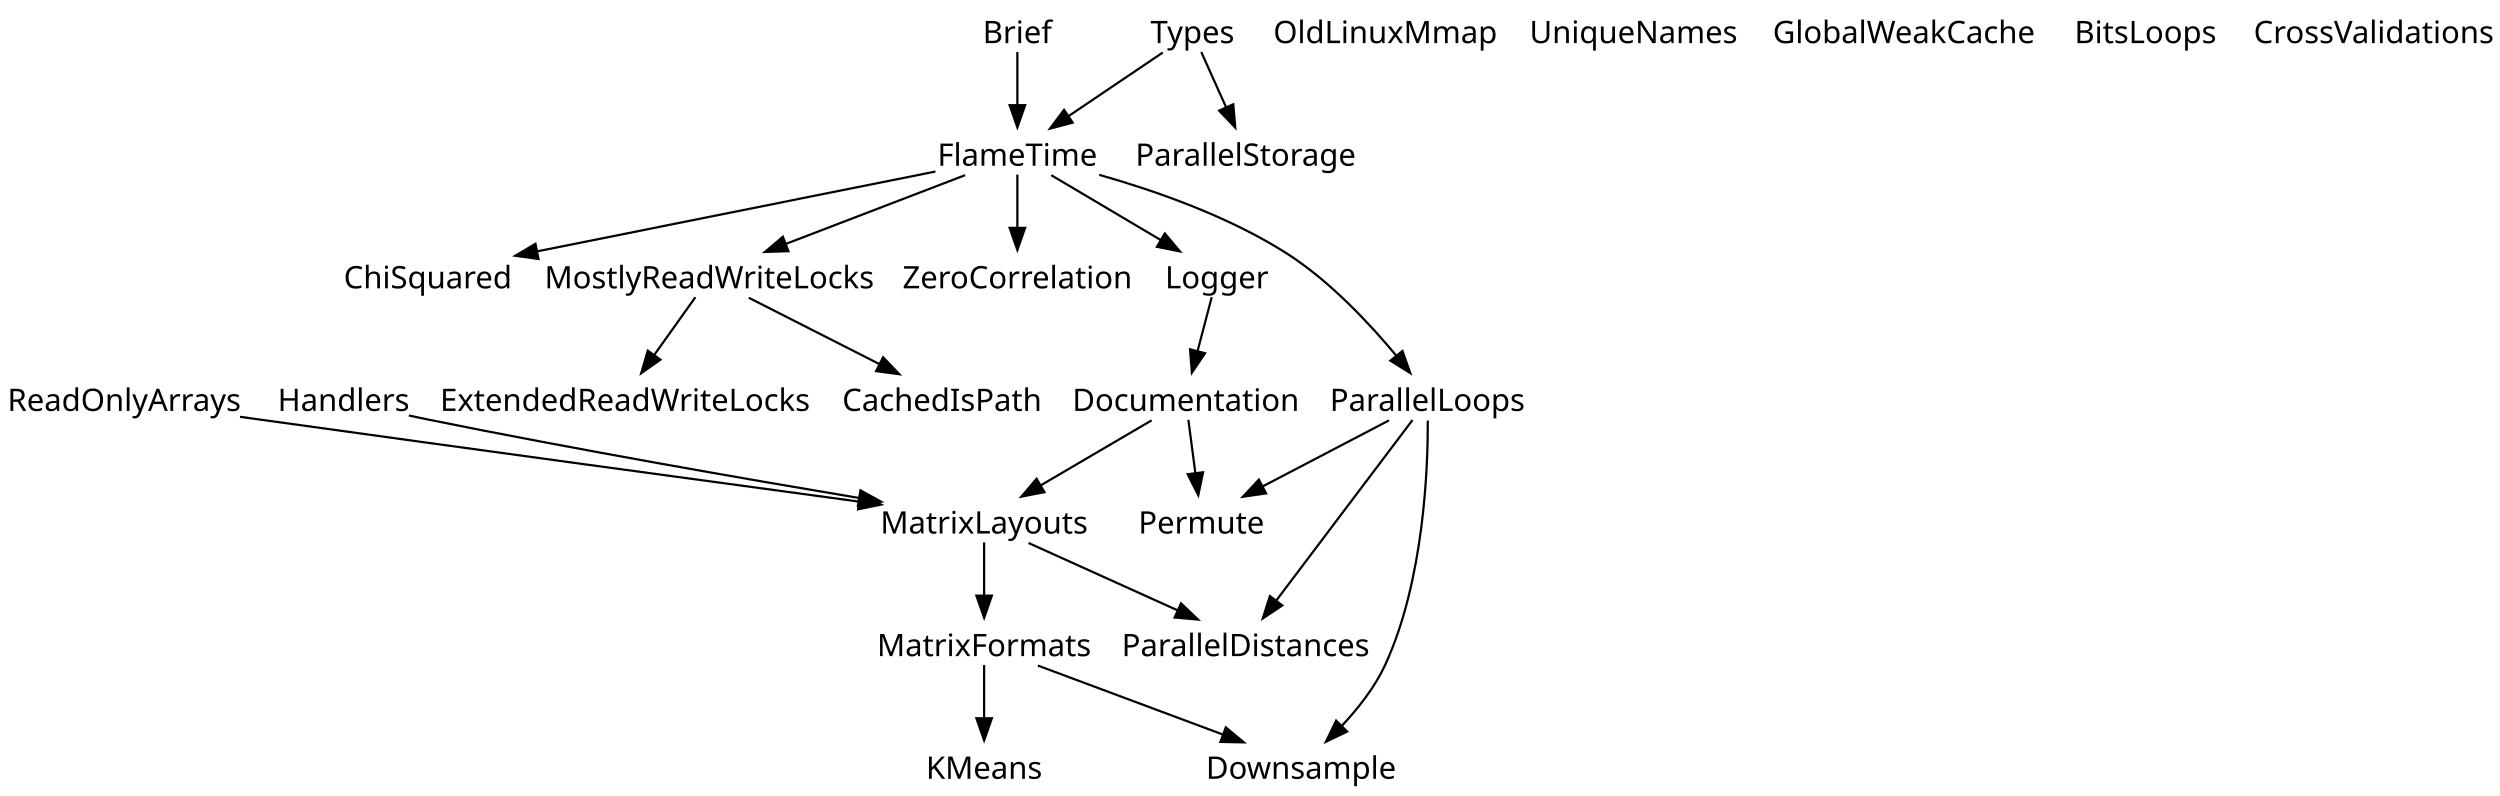
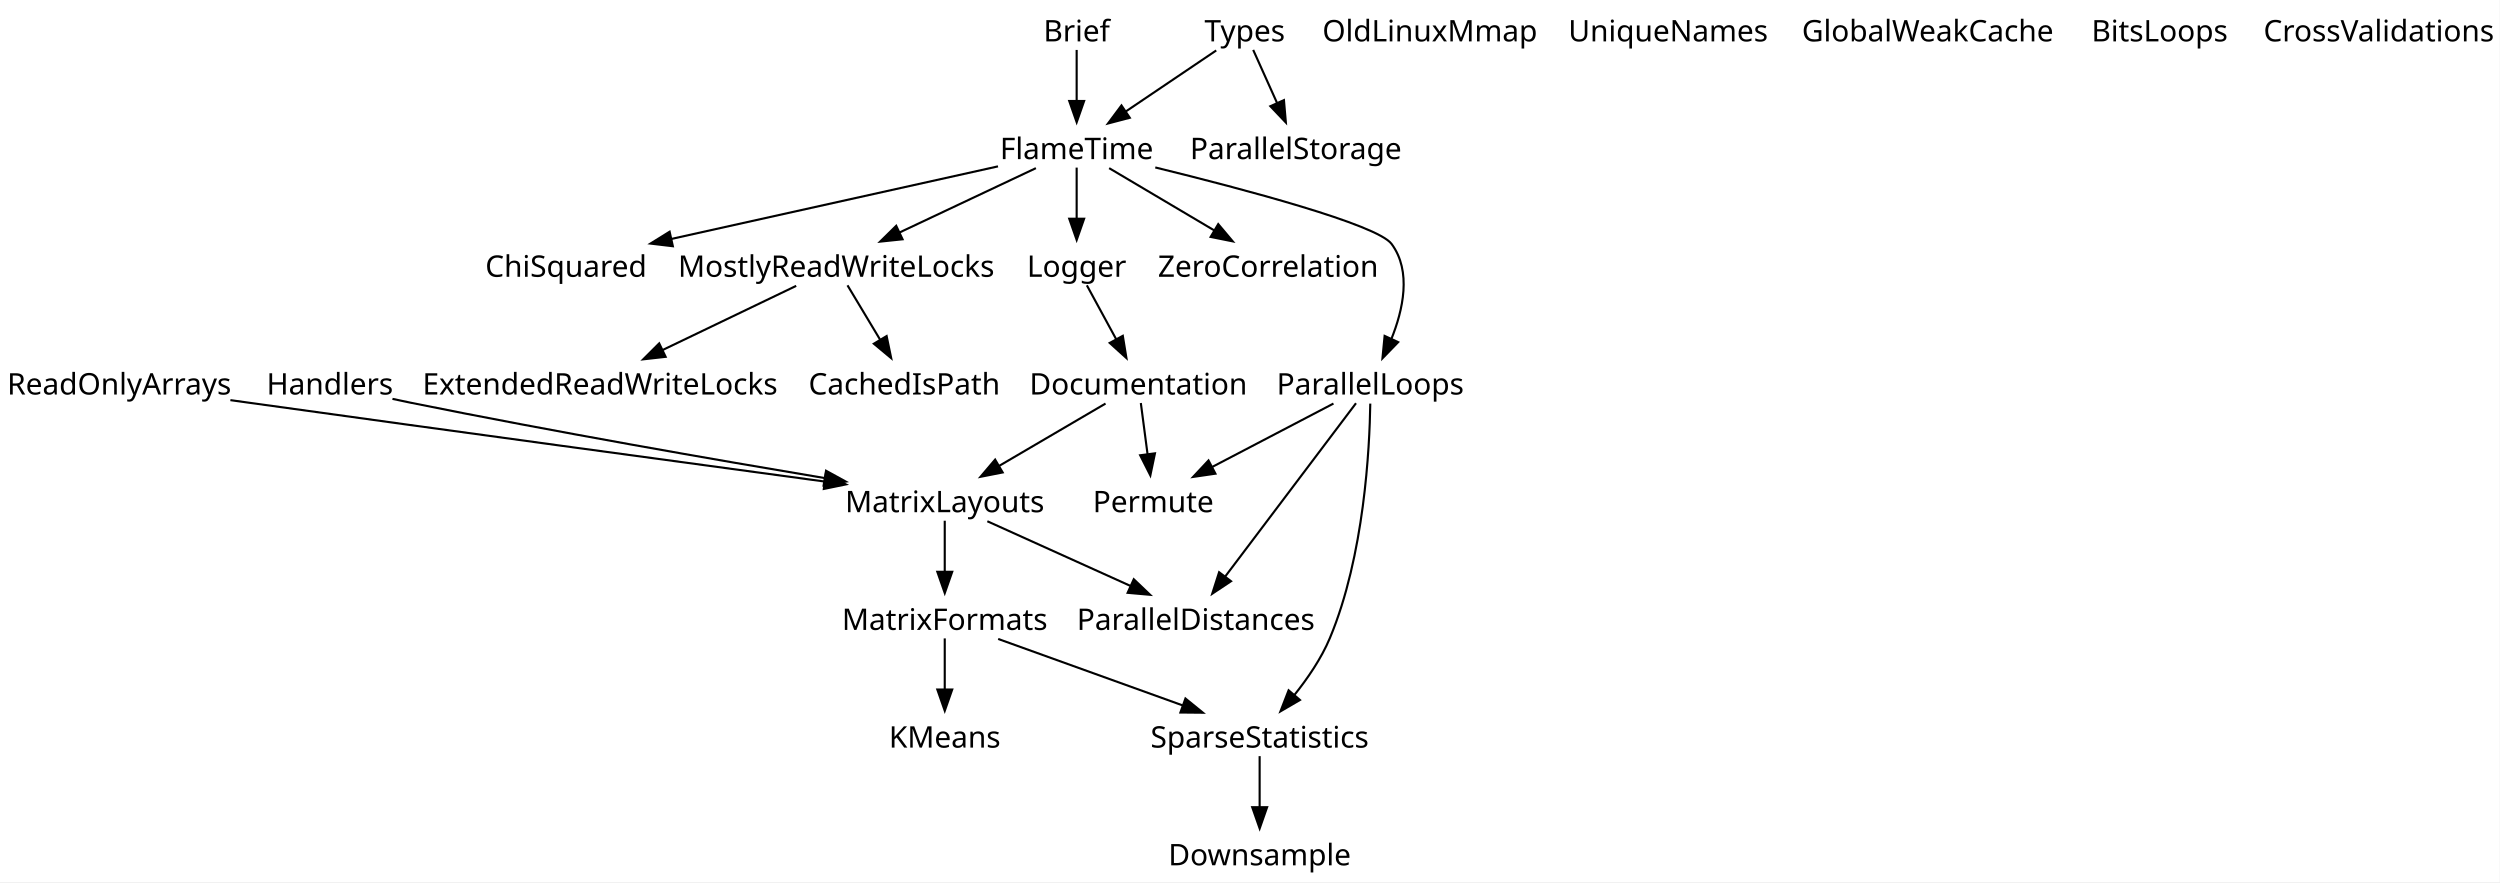
- <svg xmlns="http://www.w3.org/2000/svg" xmlns:xlink="http://www.w3.org/1999/xlink" width="1128pt" height="359pt" viewBox="0.00 0.00 1128.00 359.00">
-   <g id="graph0" class="graph" transform="scale(1 1) rotate(0) translate(4 355.24)">
-     <polygon fill="white" stroke="none" points="-4,4 -4,-355.24 1123.82,-355.24 1123.82,4 -4,4" />
+ <svg xmlns="http://www.w3.org/2000/svg" xmlns:xlink="http://www.w3.org/1999/xlink" width="1175pt" height="415pt" viewBox="0.00 0.00 1175.00 415.00">
+   <g id="graph0" class="graph" transform="scale(1 1) rotate(0) translate(4 410.56)">
+     <polygon fill="white" stroke="none" points="-4,4 -4,-410.56 1170.82,-410.56 1170.82,4 -4,4" />
    <g id="node1" class="node">
      <g id="a_node1">
        <a xlink:href="../chi_squared.html" xlink:title="ChiSquared" target="_top">
-           <polygon fill="none" stroke="white" points="226.82,-240.6 151.25,-240.6 151.25,-221.28 226.82,-221.28 226.82,-240.6" />
-           <text xml:space="preserve" text-anchor="middle" x="189.03" y="-225.14" font-family="Sans-Serif" font-size="14.00">ChiSquared</text>
+           <polygon fill="none" stroke="white" points="299.82,-295.92 224.25,-295.92 224.25,-276.6 299.82,-276.6 299.82,-295.92" />
+           <text xml:space="preserve" text-anchor="middle" x="262.03" y="-280.46" font-family="Sans-Serif" font-size="14.00">ChiSquared</text>
        </a>
      </g>
    </g>
    <g id="node2" class="node">
      <g id="a_node2">
        <a xlink:href="../flame_time.html" xlink:title="FlameTime" target="_top">
-           <polygon fill="none" stroke="white" points="491.69,-295.92 418.38,-295.92 418.38,-276.6 491.69,-276.6 491.69,-295.92" />
-           <text xml:space="preserve" text-anchor="middle" x="455.03" y="-280.46" font-family="Sans-Serif" font-size="14.00">FlameTime</text>
+           <polygon fill="none" stroke="white" points="538.69,-351.24 465.38,-351.24 465.38,-331.92 538.69,-331.92 538.69,-351.24" />
+           <text xml:space="preserve" text-anchor="middle" x="502.03" y="-335.78" font-family="Sans-Serif" font-size="14.00">FlameTime</text>
        </a>
      </g>
    </g>
    <g id="edge1" class="edge">
-       <path fill="none" stroke="black" d="M418.05,-277.85C371.2,-268.46 290.32,-252.24 238.28,-241.81" />
-       <polygon fill="black" stroke="black" points="238.97,-238.38 228.48,-239.85 237.6,-245.24 238.97,-238.38" />
+       <path fill="none" stroke="black" d="M465.06,-332.37C423.85,-323.21 357.01,-308.36 311.36,-298.22" />
+       <polygon fill="black" stroke="black" points="312.24,-294.83 301.72,-296.08 310.72,-301.66 312.24,-294.83" />
    </g>
    <g id="node4" class="node">
      <g id="a_node4">
        <a xlink:href="../mostly_read_write_locks.html" xlink:title="MostlyReadWriteLocks" target="_top">
-           <polygon fill="none" stroke="white" points="387.57,-240.6 244.5,-240.6 244.5,-221.28 387.57,-221.28 387.57,-240.6" />
-           <text xml:space="preserve" text-anchor="middle" x="316.03" y="-225.14" font-family="Sans-Serif" font-size="14.00">MostlyReadWriteLocks</text>
-         </a>
-       </g>
-     </g>
-     <g id="edge3" class="edge">
-       <path fill="none" stroke="black" d="M431.46,-276.21C409.19,-267.67 375.54,-254.77 350.31,-245.09" />
-       <polygon fill="black" stroke="black" points="351.73,-241.89 341.14,-241.57 349.23,-248.42 351.73,-241.89" />
-     </g>
-     <g id="node9" class="node">
-       <g id="a_node9">
+           <polygon fill="none" stroke="white" points="460.57,-295.92 317.5,-295.92 317.5,-276.6 460.57,-276.6 460.57,-295.92" />
+           <text xml:space="preserve" text-anchor="middle" x="389.03" y="-280.46" font-family="Sans-Serif" font-size="14.00">MostlyReadWriteLocks</text>
+         </a>
+       </g>
+     </g>
+     <g id="edge5" class="edge">
+       <path fill="none" stroke="black" d="M482.87,-331.53C465.25,-323.22 438.88,-310.78 418.57,-301.2" />
+       <polygon fill="black" stroke="black" points="420.2,-298.1 409.67,-297 417.22,-304.43 420.2,-298.1" />
+     </g>
+     <g id="node7" class="node">
+       <g id="a_node7">
+         <a xlink:href="../parallel_loops.html" xlink:title="ParallelLoops" target="_top">
+           <polygon fill="none" stroke="white" points="683.07,-240.6 597,-240.6 597,-221.28 683.07,-221.28 683.07,-240.6" />
+           <text xml:space="preserve" text-anchor="middle" x="640.03" y="-225.14" font-family="Sans-Serif" font-size="14.00">ParallelLoops</text>
+         </a>
+       </g>
+     </g>
+     <g id="edge10" class="edge">
+       <path fill="none" stroke="black" d="M538.98,-331.86C580.57,-321.67 643.25,-305.05 650.03,-295.92 659.57,-283.09 655.43,-264.77 649.86,-251.02" />
+       <polygon fill="black" stroke="black" points="653.13,-249.75 645.75,-242.14 646.77,-252.69 653.13,-249.75" />
+     </g>
+     <g id="node12" class="node">
+       <g id="a_node12">
        <a xlink:href="../zero_correlation.html" xlink:title="ZeroCorrelation" target="_top">
-           <polygon fill="none" stroke="white" points="504.07,-240.6 406,-240.6 406,-221.28 504.07,-221.28 504.07,-240.6" />
-           <text xml:space="preserve" text-anchor="middle" x="455.03" y="-225.14" font-family="Sans-Serif" font-size="14.00">ZeroCorrelation</text>
-         </a>
-       </g>
-     </g>
-     <g id="edge5" class="edge">
-       <path fill="none" stroke="black" d="M455.03,-276.46C455.03,-269.86 455.03,-260.56 455.03,-252.17" />
-       <polygon fill="black" stroke="black" points="458.54,-252.45 455.04,-242.45 451.54,-252.45 458.54,-252.45" />
-     </g>
-     <g id="node17" class="node">
-       <g id="a_node17">
-         <a xlink:href="../parallel_loops.html" xlink:title="ParallelLoops" target="_top">
-           <polygon fill="none" stroke="white" points="683.07,-185.28 597,-185.28 597,-165.96 683.07,-165.96 683.07,-185.28" />
-           <text xml:space="preserve" text-anchor="middle" x="640.03" y="-169.82" font-family="Sans-Serif" font-size="14.00">ParallelLoops</text>
-         </a>
-       </g>
-     </g>
-     <g id="edge8" class="edge">
-       <path fill="none" stroke="black" d="M491.95,-276.36C517.21,-269.2 550.77,-257.51 577.03,-240.6 596.42,-228.12 614.43,-208.71 626.19,-194.54" />
-       <polygon fill="black" stroke="black" points="628.79,-196.89 632.32,-186.9 623.33,-192.51 628.79,-196.89" />
-     </g>
-     <g id="node20" class="node">
-       <g id="a_node20">
+           <polygon fill="none" stroke="white" points="641.07,-295.92 543,-295.92 543,-276.6 641.07,-276.6 641.07,-295.92" />
+           <text xml:space="preserve" text-anchor="middle" x="592.03" y="-280.46" font-family="Sans-Serif" font-size="14.00">ZeroCorrelation</text>
+         </a>
+       </g>
+     </g>
+     <g id="edge7" class="edge">
+       <path fill="none" stroke="black" d="M517.3,-331.53C530.88,-323.49 550.99,-311.58 566.93,-302.13" />
+       <polygon fill="black" stroke="black" points="568.57,-305.23 575.39,-297.12 565,-299.21 568.57,-305.23" />
+     </g>
+     <g id="node21" class="node">
+       <g id="a_node21">
        <a xlink:href="../logger.html" xlink:title="Logger" target="_top">
-           <polygon fill="none" stroke="white" points="568.19,-240.6 521.88,-240.6 521.88,-221.28 568.19,-221.28 568.19,-240.6" />
-           <text xml:space="preserve" text-anchor="middle" x="545.03" y="-225.14" font-family="Sans-Serif" font-size="14.00">Logger</text>
-         </a>
-       </g>
-     </g>
-     <g id="edge12" class="edge">
-       <path fill="none" stroke="black" d="M470.3,-276.21C483.88,-268.17 503.99,-256.26 519.93,-246.81" />
-       <polygon fill="black" stroke="black" points="521.57,-249.91 528.39,-241.8 518,-243.89 521.57,-249.91" />
+           <polygon fill="none" stroke="white" points="525.19,-295.92 478.87,-295.92 478.87,-276.6 525.19,-276.6 525.19,-295.92" />
+           <text xml:space="preserve" text-anchor="middle" x="502.03" y="-280.46" font-family="Sans-Serif" font-size="14.00">Logger</text>
+         </a>
+       </g>
+     </g>
+     <g id="edge14" class="edge">
+       <path fill="none" stroke="black" d="M502.03,-331.78C502.03,-325.18 502.03,-315.88 502.03,-307.49" />
+       <polygon fill="black" stroke="black" points="505.54,-307.77 502.04,-297.77 498.54,-307.77 505.54,-307.77" />
    </g>
    <g id="node3" class="node">
      <g id="a_node3">
        <a xlink:href="../extended_read_write_locks.html" xlink:title="ExtendedReadWriteLocks" target="_top">
-           <polygon fill="none" stroke="white" points="358.19,-185.28 197.87,-185.28 197.87,-165.96 358.19,-165.96 358.19,-185.28" />
-           <text xml:space="preserve" text-anchor="middle" x="278.03" y="-169.82" font-family="Sans-Serif" font-size="14.00">ExtendedReadWriteLocks</text>
+           <polygon fill="none" stroke="white" points="358.19,-240.6 197.87,-240.6 197.87,-221.28 358.19,-221.28 358.19,-240.6" />
+           <text xml:space="preserve" text-anchor="middle" x="278.03" y="-225.14" font-family="Sans-Serif" font-size="14.00">ExtendedReadWriteLocks</text>
        </a>
      </g>
    </g>
    <g id="edge2" class="edge">
-       <path fill="none" stroke="black" d="M309.76,-221.14C304.68,-214 297.34,-203.71 291,-194.82" />
-       <polygon fill="black" stroke="black" points="293.98,-192.96 285.32,-186.85 288.28,-197.02 293.98,-192.96" />
+       <path fill="none" stroke="black" d="M370.21,-276.21C352.98,-267.94 327.23,-255.57 307.33,-246.01" />
+       <polygon fill="black" stroke="black" points="308.85,-242.86 298.32,-241.68 305.82,-249.17 308.85,-242.86" />
+     </g>
+     <g id="node9" class="node">
+       <g id="a_node9">
+         <a xlink:href="../cached_ispath.html" xlink:title="CachedIsPath" target="_top">
+           <polygon fill="none" stroke="white" points="465.57,-240.6 376.5,-240.6 376.5,-221.28 465.57,-221.28 465.57,-240.6" />
+           <text xml:space="preserve" text-anchor="middle" x="421.03" y="-225.14" font-family="Sans-Serif" font-size="14.00">CachedIsPath</text>
+         </a>
+       </g>
+     </g>
+     <g id="edge6" class="edge">
+       <path fill="none" stroke="black" d="M394.32,-276.46C398.51,-269.47 404.51,-259.47 409.77,-250.71" />
+       <polygon fill="black" stroke="black" points="412.71,-252.61 414.86,-242.23 406.71,-249.01 412.71,-252.61" />
+     </g>
+     <g id="node5" class="node">
+       <g id="a_node5">
+         <a xlink:href="../sparse_statistics.html" xlink:title="SparseStatistics" target="_top">
+           <polygon fill="none" stroke="white" points="638.57,-74.64 537.5,-74.64 537.5,-55.32 638.57,-55.32 638.57,-74.64" />
+           <text xml:space="preserve" text-anchor="middle" x="588.03" y="-59.18" font-family="Sans-Serif" font-size="14.00">SparseStatistics</text>
+         </a>
+       </g>
+     </g>
+     <g id="node26" class="node">
+       <g id="a_node26">
+         <a xlink:href="../downsample.html" xlink:title="Downsample" target="_top">
+           <polygon fill="none" stroke="white" points="629.57,-19.32 546.5,-19.32 546.5,0 629.57,0 629.57,-19.32" />
+           <text xml:space="preserve" text-anchor="middle" x="588.03" y="-3.86" font-family="Sans-Serif" font-size="14.00">Downsample</text>
+         </a>
+       </g>
+     </g>
+     <g id="edge23" class="edge">
+       <path fill="none" stroke="black" d="M588.03,-55.18C588.03,-48.58 588.03,-39.28 588.03,-30.89" />
+       <polygon fill="black" stroke="black" points="591.54,-31.17 588.04,-21.17 584.54,-31.17 591.54,-31.17" />
    </g>
    <g id="node6" class="node">
      <g id="a_node6">
-         <a xlink:href="../cached_ispath.html" xlink:title="CachedIsPath" target="_top">
-           <polygon fill="none" stroke="white" points="465.57,-185.28 376.5,-185.28 376.5,-165.96 465.57,-165.96 465.57,-185.28" />
-           <text xml:space="preserve" text-anchor="middle" x="421.03" y="-169.82" font-family="Sans-Serif" font-size="14.00">CachedIsPath</text>
-         </a>
-       </g>
+         <a xlink:href="../matrix_formats.html" xlink:title="MatrixFormats" target="_top">
+           <polygon fill="none" stroke="white" points="486.07,-129.96 394,-129.96 394,-110.64 486.07,-110.64 486.07,-129.96" />
+           <text xml:space="preserve" text-anchor="middle" x="440.03" y="-114.5" font-family="Sans-Serif" font-size="14.00">MatrixFormats</text>
+         </a>
+       </g>
+     </g>
+     <g id="edge3" class="edge">
+       <path fill="none" stroke="black" d="M465.14,-110.25C489.06,-101.64 525.32,-88.58 552.26,-78.87" />
+       <polygon fill="black" stroke="black" points="553.16,-82.26 561.38,-75.58 550.79,-75.68 553.16,-82.26" />
+     </g>
+     <g id="node20" class="node">
+       <g id="a_node20">
+         <a xlink:href="../kmeans.html" xlink:title="KMeans" target="_top">
+           <polygon fill="none" stroke="white" points="467.32,-74.64 412.75,-74.64 412.75,-55.32 467.32,-55.32 467.32,-74.64" />
+           <text xml:space="preserve" text-anchor="middle" x="440.03" y="-59.18" font-family="Sans-Serif" font-size="14.00">KMeans</text>
+         </a>
+       </g>
+     </g>
+     <g id="edge13" class="edge">
+       <path fill="none" stroke="black" d="M440.03,-110.5C440.03,-103.9 440.03,-94.6 440.03,-86.21" />
+       <polygon fill="black" stroke="black" points="443.54,-86.49 440.04,-76.49 436.54,-86.49 443.54,-86.49" />
    </g>
    <g id="edge4" class="edge">
-       <path fill="none" stroke="black" d="M333.85,-220.89C350.06,-212.66 374.27,-200.37 393.07,-190.82" />
-       <polygon fill="black" stroke="black" points="394.45,-194.04 401.79,-186.39 391.29,-187.8 394.45,-194.04" />
-     </g>
-     <g id="node5" class="node">
-       <g id="a_node5">
+       <path fill="none" stroke="black" d="M640.03,-220.86C639.73,-200.38 637.26,-149.32 621.03,-110.64 617,-101.01 610.47,-91.54 604.28,-83.81" />
+       <polygon fill="black" stroke="black" points="606.97,-81.57 597.82,-76.23 601.65,-86.11 606.97,-81.57" />
+     </g>
+     <g id="node19" class="node">
+       <g id="a_node19">
+         <a xlink:href="../parallel_distances.html" xlink:title="ParallelDistances" target="_top">
+           <polygon fill="none" stroke="white" points="612.32,-129.96 503.75,-129.96 503.75,-110.64 612.32,-110.64 612.32,-129.96" />
+           <text xml:space="preserve" text-anchor="middle" x="558.03" y="-114.5" font-family="Sans-Serif" font-size="14.00">ParallelDistances</text>
+         </a>
+       </g>
+     </g>
+     <g id="edge11" class="edge">
+       <path fill="none" stroke="black" d="M633.32,-221.05C619.87,-203.22 589.37,-162.81 571.59,-139.26" />
+       <polygon fill="black" stroke="black" points="574.57,-137.39 565.75,-131.52 568.98,-141.61 574.57,-137.39" />
+     </g>
+     <g id="node24" class="node">
+       <g id="a_node24">
+         <a xlink:href="../permute.html" xlink:title="Permute" target="_top">
+           <polygon fill="none" stroke="white" points="566.07,-185.28 510,-185.28 510,-165.96 566.07,-165.96 566.07,-185.28" />
+           <text xml:space="preserve" text-anchor="middle" x="538.03" y="-169.82" font-family="Sans-Serif" font-size="14.00">Permute</text>
+         </a>
+       </g>
+     </g>
+     <g id="edge16" class="edge">
+       <path fill="none" stroke="black" d="M622.73,-220.89C607.05,-212.7 583.68,-200.48 565.46,-190.96" />
+       <polygon fill="black" stroke="black" points="567.25,-187.94 556.76,-186.41 564,-194.15 567.25,-187.94" />
+     </g>
+     <g id="node8" class="node">
+       <g id="a_node8">
        <a xlink:href="../old_linux_mmap.html" xlink:title="OldLinuxMmap" target="_top">
-           <polygon fill="none" stroke="white" points="669.69,-351.24 572.38,-351.24 572.38,-331.92 669.69,-331.92 669.69,-351.24" />
-           <text xml:space="preserve" text-anchor="middle" x="621.03" y="-335.78" font-family="Sans-Serif" font-size="14.00">OldLinuxMmap</text>
-         </a>
-       </g>
-     </g>
-     <g id="node7" class="node">
-       <g id="a_node7">
+           <polygon fill="none" stroke="white" points="716.69,-406.56 619.38,-406.56 619.38,-387.24 716.69,-387.24 716.69,-406.56" />
+           <text xml:space="preserve" text-anchor="middle" x="668.03" y="-391.1" font-family="Sans-Serif" font-size="14.00">OldLinuxMmap</text>
+         </a>
+       </g>
+     </g>
+     <g id="node10" class="node">
+       <g id="a_node10">
        <a xlink:href="../read_only_arrays.html" xlink:title="ReadOnlyArrays" target="_top">
-           <polygon fill="none" stroke="white" points="104.07,-185.28 0,-185.28 0,-165.96 104.07,-165.96 104.07,-185.28" />
-           <text xml:space="preserve" text-anchor="middle" x="52.03" y="-169.82" font-family="Sans-Serif" font-size="14.00">ReadOnlyArrays</text>
+           <polygon fill="none" stroke="white" points="104.07,-240.6 0,-240.6 0,-221.28 104.07,-221.28 104.07,-240.6" />
+           <text xml:space="preserve" text-anchor="middle" x="52.03" y="-225.14" font-family="Sans-Serif" font-size="14.00">ReadOnlyArrays</text>
+         </a>
+       </g>
+     </g>
+     <g id="node17" class="node">
+       <g id="a_node17">
+         <a xlink:href="../matrix_layouts.html" xlink:title="MatrixLayouts" target="_top">
+           <polygon fill="none" stroke="white" points="484.57,-185.28 395.5,-185.28 395.5,-165.96 484.57,-165.96 484.57,-185.28" />
+           <text xml:space="preserve" text-anchor="middle" x="440.03" y="-169.82" font-family="Sans-Serif" font-size="14.00">MatrixLayouts</text>
+         </a>
+       </g>
+     </g>
+     <g id="edge20" class="edge">
+       <path fill="none" stroke="black" d="M104.28,-222.5C107.24,-222.09 110.17,-221.68 113.03,-221.28 208.06,-208.05 318.68,-193.02 383.83,-184.2" />
+       <polygon fill="black" stroke="black" points="384.12,-187.7 393.56,-182.89 383.19,-180.76 384.12,-187.7" />
+     </g>
+     <g id="node11" class="node">
+       <g id="a_node11">
+         <a xlink:href="../unique_names.html" xlink:title="UniqueNames" target="_top">
+           <polygon fill="none" stroke="white" points="825.32,-406.56 734.75,-406.56 734.75,-387.24 825.32,-387.24 825.32,-406.56" />
+           <text xml:space="preserve" text-anchor="middle" x="780.03" y="-391.1" font-family="Sans-Serif" font-size="14.00">UniqueNames</text>
+         </a>
+       </g>
+     </g>
+     <g id="node13" class="node">
+       <g id="a_node13">
+         <a xlink:href="../global_weak_cache.html" xlink:title="GlobalWeakCache" target="_top">
+           <polygon fill="none" stroke="white" points="960.82,-406.56 843.25,-406.56 843.25,-387.24 960.82,-387.24 960.82,-406.56" />
+           <text xml:space="preserve" text-anchor="middle" x="902.03" y="-391.1" font-family="Sans-Serif" font-size="14.00">GlobalWeakCache</text>
+         </a>
+       </g>
+     </g>
+     <g id="node14" class="node">
+       <g id="a_node14">
+         <a xlink:href="../bits_loops.html" xlink:title="BitsLoops" target="_top">
+           <polygon fill="none" stroke="white" points="1042.82,-406.56 979.25,-406.56 979.25,-387.24 1042.82,-387.24 1042.82,-406.56" />
+           <text xml:space="preserve" text-anchor="middle" x="1011.03" y="-391.1" font-family="Sans-Serif" font-size="14.00">BitsLoops</text>
        </a>
      </g>
    </g>
    <g id="node15" class="node">
      <g id="a_node15">
-         <a xlink:href="../matrix_layouts.html" xlink:title="MatrixLayouts" target="_top">
-           <polygon fill="none" stroke="white" points="484.57,-129.96 395.5,-129.96 395.5,-110.64 484.57,-110.64 484.57,-129.96" />
-           <text xml:space="preserve" text-anchor="middle" x="440.03" y="-114.5" font-family="Sans-Serif" font-size="14.00">MatrixLayouts</text>
+         <a xlink:href="../parallel_storage.html" xlink:title="ParallelStorage" target="_top">
+           <polygon fill="none" stroke="white" points="653.32,-351.24 556.75,-351.24 556.75,-331.92 653.32,-331.92 653.32,-351.24" />
+           <text xml:space="preserve" text-anchor="middle" x="605.03" y="-335.78" font-family="Sans-Serif" font-size="14.00">ParallelStorage</text>
+         </a>
+       </g>
+     </g>
+     <g id="node16" class="node">
+       <g id="a_node16">
+         <a xlink:href="../types.html" xlink:title="Types" target="_top">
+           <polygon fill="none" stroke="white" points="601.57,-406.56 560.5,-406.56 560.5,-387.24 601.57,-387.24 601.57,-406.56" />
+           <text xml:space="preserve" text-anchor="middle" x="581.03" y="-391.1" font-family="Sans-Serif" font-size="14.00">Types</text>
        </a>
      </g>
    </g>
    <g id="edge19" class="edge">
-       <path fill="none" stroke="black" d="M104.28,-167.18C107.24,-166.77 110.17,-166.36 113.03,-165.96 208.06,-152.73 318.68,-137.7 383.83,-128.88" />
-       <polygon fill="black" stroke="black" points="384.12,-132.38 393.56,-127.57 383.19,-125.44 384.12,-132.38" />
-     </g>
-     <g id="node8" class="node">
-       <g id="a_node8">
-         <a xlink:href="../unique_names.html" xlink:title="UniqueNames" target="_top">
-           <polygon fill="none" stroke="white" points="778.32,-351.24 687.75,-351.24 687.75,-331.92 778.32,-331.92 778.32,-351.24" />
-           <text xml:space="preserve" text-anchor="middle" x="733.03" y="-335.78" font-family="Sans-Serif" font-size="14.00">UniqueNames</text>
-         </a>
-       </g>
-     </g>
-     <g id="node10" class="node">
-       <g id="a_node10">
-         <a xlink:href="../global_weak_cache.html" xlink:title="GlobalWeakCache" target="_top">
-           <polygon fill="none" stroke="white" points="913.82,-351.24 796.25,-351.24 796.25,-331.92 913.82,-331.92 913.82,-351.24" />
-           <text xml:space="preserve" text-anchor="middle" x="855.03" y="-335.78" font-family="Sans-Serif" font-size="14.00">GlobalWeakCache</text>
-         </a>
-       </g>
-     </g>
-     <g id="node11" class="node">
-       <g id="a_node11">
-         <a xlink:href="../bits_loops.html" xlink:title="BitsLoops" target="_top">
-           <polygon fill="none" stroke="white" points="995.82,-351.24 932.25,-351.24 932.25,-331.92 995.82,-331.92 995.82,-351.24" />
-           <text xml:space="preserve" text-anchor="middle" x="964.03" y="-335.78" font-family="Sans-Serif" font-size="14.00">BitsLoops</text>
-         </a>
-       </g>
-     </g>
-     <g id="node12" class="node">
-       <g id="a_node12">
-         <a xlink:href="../parallel_storage.html" xlink:title="ParallelStorage" target="_top">
-           <polygon fill="none" stroke="white" points="606.32,-295.92 509.75,-295.92 509.75,-276.6 606.32,-276.6 606.32,-295.92" />
-           <text xml:space="preserve" text-anchor="middle" x="558.03" y="-280.46" font-family="Sans-Serif" font-size="14.00">ParallelStorage</text>
-         </a>
-       </g>
-     </g>
-     <g id="node13" class="node">
-       <g id="a_node13">
-         <a xlink:href="../types.html" xlink:title="Types" target="_top">
-           <polygon fill="none" stroke="white" points="554.57,-351.24 513.5,-351.24 513.5,-331.92 554.57,-331.92 554.57,-351.24" />
-           <text xml:space="preserve" text-anchor="middle" x="534.03" y="-335.78" font-family="Sans-Serif" font-size="14.00">Types</text>
-         </a>
-       </g>
-     </g>
-     <g id="edge16" class="edge">
-       <path fill="none" stroke="black" d="M520.63,-331.53C508.94,-323.65 491.73,-312.03 477.87,-302.68" />
-       <polygon fill="black" stroke="black" points="480,-299.89 469.76,-297.2 476.09,-305.69 480,-299.89" />
-     </g>
-     <g id="edge6" class="edge">
-       <path fill="none" stroke="black" d="M538,-331.78C541.07,-324.95 545.45,-315.23 549.32,-306.61" />
-       <polygon fill="black" stroke="black" points="552.45,-308.19 553.36,-297.64 546.07,-305.32 552.45,-308.19" />
-     </g>
-     <g id="node14" class="node">
-       <g id="a_node14">
-         <a xlink:href="../matrix_formats.html" xlink:title="MatrixFormats" target="_top">
-           <polygon fill="none" stroke="white" points="486.07,-74.64 394,-74.64 394,-55.32 486.07,-55.32 486.07,-74.64" />
-           <text xml:space="preserve" text-anchor="middle" x="440.03" y="-59.18" font-family="Sans-Serif" font-size="14.00">MatrixFormats</text>
-         </a>
-       </g>
-     </g>
-     <g id="node19" class="node">
-       <g id="a_node19">
-         <a xlink:href="../kmeans.html" xlink:title="KMeans" target="_top">
-           <polygon fill="none" stroke="white" points="467.32,-19.32 412.75,-19.32 412.75,0 467.32,0 467.32,-19.32" />
-           <text xml:space="preserve" text-anchor="middle" x="440.03" y="-3.86" font-family="Sans-Serif" font-size="14.00">KMeans</text>
-         </a>
-       </g>
-     </g>
-     <g id="edge11" class="edge">
-       <path fill="none" stroke="black" d="M440.03,-55.18C440.03,-48.58 440.03,-39.28 440.03,-30.89" />
-       <polygon fill="black" stroke="black" points="443.54,-31.17 440.04,-21.17 436.54,-31.17 443.54,-31.17" />
+       <path fill="none" stroke="black" d="M567.63,-386.85C555.94,-378.97 538.73,-367.35 524.87,-358" />
+       <polygon fill="black" stroke="black" points="527,-355.21 516.76,-352.52 523.09,-361.01 527,-355.21" />
+     </g>
+     <g id="edge8" class="edge">
+       <path fill="none" stroke="black" d="M585,-387.1C588.07,-380.27 592.45,-370.55 596.32,-361.93" />
+       <polygon fill="black" stroke="black" points="599.45,-363.51 600.36,-352.96 593.07,-360.64 599.45,-363.51" />
+     </g>
+     <g id="edge9" class="edge">
+       <path fill="none" stroke="black" d="M440.03,-165.82C440.03,-159.22 440.03,-149.92 440.03,-141.53" />
+       <polygon fill="black" stroke="black" points="443.54,-141.81 440.04,-131.81 436.54,-141.81 443.54,-141.81" />
+     </g>
+     <g id="edge12" class="edge">
+       <path fill="none" stroke="black" d="M460.05,-165.57C478.53,-157.23 506.24,-144.7 527.48,-135.1" />
+       <polygon fill="black" stroke="black" points="528.87,-138.32 536.54,-131.01 525.99,-131.94 528.87,-138.32" />
+     </g>
+     <g id="node18" class="node">
+       <g id="a_node18">
+         <a xlink:href="../cross_validations.html" xlink:title="CrossValidations" target="_top">
+           <polygon fill="none" stroke="white" points="1166.82,-406.56 1061.25,-406.56 1061.25,-387.24 1166.82,-387.24 1166.82,-406.56" />
+           <text xml:space="preserve" text-anchor="middle" x="1114.03" y="-391.1" font-family="Sans-Serif" font-size="14.00">CrossValidations</text>
+         </a>
+       </g>
    </g>
    <g id="node25" class="node">
      <g id="a_node25">
-         <a xlink:href="../downsample.html" xlink:title="Downsample" target="_top">
-           <polygon fill="none" stroke="white" points="624.57,-19.32 541.5,-19.32 541.5,0 624.57,0 624.57,-19.32" />
-           <text xml:space="preserve" text-anchor="middle" x="583.03" y="-3.86" font-family="Sans-Serif" font-size="14.00">Downsample</text>
-         </a>
-       </g>
-     </g>
-     <g id="edge21" class="edge">
-       <path fill="none" stroke="black" d="M464.29,-54.93C487.3,-46.36 522.13,-33.37 548.12,-23.68" />
-       <polygon fill="black" stroke="black" points="549.09,-27.05 557.24,-20.28 546.65,-20.49 549.09,-27.05" />
-     </g>
-     <g id="edge7" class="edge">
-       <path fill="none" stroke="black" d="M440.03,-110.5C440.03,-103.9 440.03,-94.6 440.03,-86.21" />
-       <polygon fill="black" stroke="black" points="443.54,-86.49 440.04,-76.49 436.54,-86.49 443.54,-86.49" />
-     </g>
-     <g id="node18" class="node">
-       <g id="a_node18">
-         <a xlink:href="../parallel_distances.html" xlink:title="ParallelDistances" target="_top">
-           <polygon fill="none" stroke="white" points="612.32,-74.64 503.75,-74.64 503.75,-55.32 612.32,-55.32 612.32,-74.64" />
-           <text xml:space="preserve" text-anchor="middle" x="558.03" y="-59.18" font-family="Sans-Serif" font-size="14.00">ParallelDistances</text>
-         </a>
-       </g>
-     </g>
-     <g id="edge9" class="edge">
-       <path fill="none" stroke="black" d="M460.05,-110.25C478.53,-101.91 506.24,-89.38 527.48,-79.78" />
-       <polygon fill="black" stroke="black" points="528.87,-83 536.54,-75.69 525.99,-76.62 528.87,-83" />
-     </g>
-     <g id="node16" class="node">
-       <g id="a_node16">
-         <a xlink:href="../cross_validations.html" xlink:title="CrossValidations" target="_top">
-           <polygon fill="none" stroke="white" points="1119.82,-351.24 1014.25,-351.24 1014.25,-331.92 1119.82,-331.92 1119.82,-351.24" />
-           <text xml:space="preserve" text-anchor="middle" x="1067.03" y="-335.78" font-family="Sans-Serif" font-size="14.00">CrossValidations</text>
-         </a>
-       </g>
-     </g>
-     <g id="edge10" class="edge">
-       <path fill="none" stroke="black" d="M633.32,-165.73C619.87,-147.9 589.37,-107.49 571.59,-83.94" />
-       <polygon fill="black" stroke="black" points="574.57,-82.07 565.75,-76.2 568.98,-86.29 574.57,-82.07" />
+         <a xlink:href="../documentation.html" xlink:title="Documentation" target="_top">
+           <polygon fill="none" stroke="white" points="578.94,-240.6 483.12,-240.6 483.12,-221.28 578.94,-221.28 578.94,-240.6" />
+           <text xml:space="preserve" text-anchor="middle" x="531.03" y="-225.14" font-family="Sans-Serif" font-size="14.00">Documentation</text>
+         </a>
+       </g>
+     </g>
+     <g id="edge17" class="edge">
+       <path fill="none" stroke="black" d="M506.82,-276.46C510.58,-269.55 515.94,-259.69 520.67,-251" />
+       <polygon fill="black" stroke="black" points="523.72,-252.72 525.42,-242.27 517.57,-249.38 523.72,-252.72" />
+     </g>
+     <g id="node22" class="node">
+       <g id="a_node22">
+         <a xlink:href="../brief.html" xlink:title="Brief" target="_top">
+           <polygon fill="none" stroke="white" points="518.07,-406.56 486,-406.56 486,-387.24 518.07,-387.24 518.07,-406.56" />
+           <text xml:space="preserve" text-anchor="middle" x="502.03" y="-391.1" font-family="Sans-Serif" font-size="14.00">Brief</text>
+         </a>
+       </g>
+     </g>
+     <g id="edge18" class="edge">
+       <path fill="none" stroke="black" d="M502.03,-387.1C502.03,-380.5 502.03,-371.2 502.03,-362.81" />
+       <polygon fill="black" stroke="black" points="505.54,-363.09 502.04,-353.09 498.54,-363.09 505.54,-363.09" />
    </g>
    <g id="node23" class="node">
      <g id="a_node23">
-         <a xlink:href="../permute.html" xlink:title="Permute" target="_top">
-           <polygon fill="none" stroke="white" points="566.07,-129.96 510,-129.96 510,-110.64 566.07,-110.64 566.07,-129.96" />
-           <text xml:space="preserve" text-anchor="middle" x="538.03" y="-114.5" font-family="Sans-Serif" font-size="14.00">Permute</text>
-         </a>
-       </g>
-     </g>
-     <g id="edge13" class="edge">
-       <path fill="none" stroke="black" d="M622.73,-165.57C607.05,-157.38 583.68,-145.16 565.46,-135.64" />
-       <polygon fill="black" stroke="black" points="567.25,-132.62 556.76,-131.09 564,-138.83 567.25,-132.62" />
+         <a xlink:href="../handlers.html" xlink:title="Handlers" target="_top">
+           <polygon fill="none" stroke="white" points="180.19,-240.6 121.87,-240.6 121.87,-221.28 180.19,-221.28 180.19,-240.6" />
+           <text xml:space="preserve" text-anchor="middle" x="151.03" y="-225.14" font-family="Sans-Serif" font-size="14.00">Handlers</text>
+         </a>
+       </g>
    </g>
    <g id="edge22" class="edge">
-       <path fill="none" stroke="black" d="M640.22,-165.46C640.31,-144.8 638.58,-93.42 621.03,-55.32 616.32,-45.08 608.58,-35.35 601.31,-27.6" />
-       <polygon fill="black" stroke="black" points="603.82,-25.16 594.27,-20.57 598.87,-30.11 603.82,-25.16" />
-     </g>
-     <g id="node24" class="node">
-       <g id="a_node24">
-         <a xlink:href="../documentation.html" xlink:title="Documentation" target="_top">
-           <polygon fill="none" stroke="white" points="578.94,-185.28 483.12,-185.28 483.12,-165.96 578.94,-165.96 578.94,-185.28" />
-           <text xml:space="preserve" text-anchor="middle" x="531.03" y="-169.82" font-family="Sans-Serif" font-size="14.00">Documentation</text>
-         </a>
-       </g>
+       <path fill="none" stroke="black" d="M180.46,-223.09C183.36,-222.46 186.25,-221.84 189.03,-221.28 255.78,-207.75 332.96,-194.35 383.93,-185.81" />
+       <polygon fill="black" stroke="black" points="384.24,-189.31 393.53,-184.21 383.09,-182.4 384.24,-189.31" />
+     </g>
+     <g id="edge21" class="edge">
+       <path fill="none" stroke="black" d="M515.6,-220.89C501.87,-212.85 481.54,-200.94 465.42,-191.49" />
+       <polygon fill="black" stroke="black" points="467.25,-188.51 456.85,-186.47 463.71,-194.55 467.25,-188.51" />
    </g>
    <g id="edge15" class="edge">
-       <path fill="none" stroke="black" d="M542.72,-221.14C540.97,-214.46 538.49,-205.02 536.27,-196.55" />
-       <polygon fill="black" stroke="black" points="539.71,-195.86 533.78,-187.08 532.94,-197.64 539.71,-195.86" />
-     </g>
-     <g id="node21" class="node">
-       <g id="a_node21">
-         <a xlink:href="../brief.html" xlink:title="Brief" target="_top">
-           <polygon fill="none" stroke="white" points="471.07,-351.24 439,-351.24 439,-331.92 471.07,-331.92 471.07,-351.24" />
-           <text xml:space="preserve" text-anchor="middle" x="455.03" y="-335.78" font-family="Sans-Serif" font-size="14.00">Brief</text>
-         </a>
-       </g>
-     </g>
-     <g id="edge17" class="edge">
-       <path fill="none" stroke="black" d="M455.03,-331.78C455.03,-325.18 455.03,-315.88 455.03,-307.49" />
-       <polygon fill="black" stroke="black" points="458.54,-307.77 455.04,-297.77 451.54,-307.77 458.54,-307.77" />
-     </g>
-     <g id="node22" class="node">
-       <g id="a_node22">
-         <a xlink:href="../handlers.html" xlink:title="Handlers" target="_top">
-           <polygon fill="none" stroke="white" points="180.19,-185.28 121.87,-185.28 121.87,-165.96 180.19,-165.96 180.19,-185.28" />
-           <text xml:space="preserve" text-anchor="middle" x="151.03" y="-169.82" font-family="Sans-Serif" font-size="14.00">Handlers</text>
-         </a>
-       </g>
-     </g>
-     <g id="edge18" class="edge">
-       <path fill="none" stroke="black" d="M180.46,-167.77C183.36,-167.14 186.25,-166.52 189.03,-165.96 255.78,-152.43 332.96,-139.03 383.93,-130.49" />
-       <polygon fill="black" stroke="black" points="384.24,-133.99 393.53,-128.89 383.09,-127.08 384.24,-133.99" />
-     </g>
-     <g id="edge20" class="edge">
-       <path fill="none" stroke="black" d="M515.6,-165.57C501.87,-157.53 481.54,-145.62 465.42,-136.17" />
-       <polygon fill="black" stroke="black" points="467.25,-133.19 456.85,-131.15 463.71,-139.23 467.25,-133.19" />
-     </g>
-     <g id="edge14" class="edge">
-       <path fill="none" stroke="black" d="M532.19,-165.82C533.06,-159.22 534.28,-149.92 535.38,-141.53" />
-       <polygon fill="black" stroke="black" points="538.83,-142.17 536.66,-131.8 531.88,-141.26 538.83,-142.17" />
+       <path fill="none" stroke="black" d="M532.19,-221.14C533.06,-214.54 534.28,-205.24 535.38,-196.85" />
+       <polygon fill="black" stroke="black" points="538.83,-197.49 536.66,-187.12 531.88,-196.58 538.83,-197.49" />
    </g>
  </g>
</svg>
